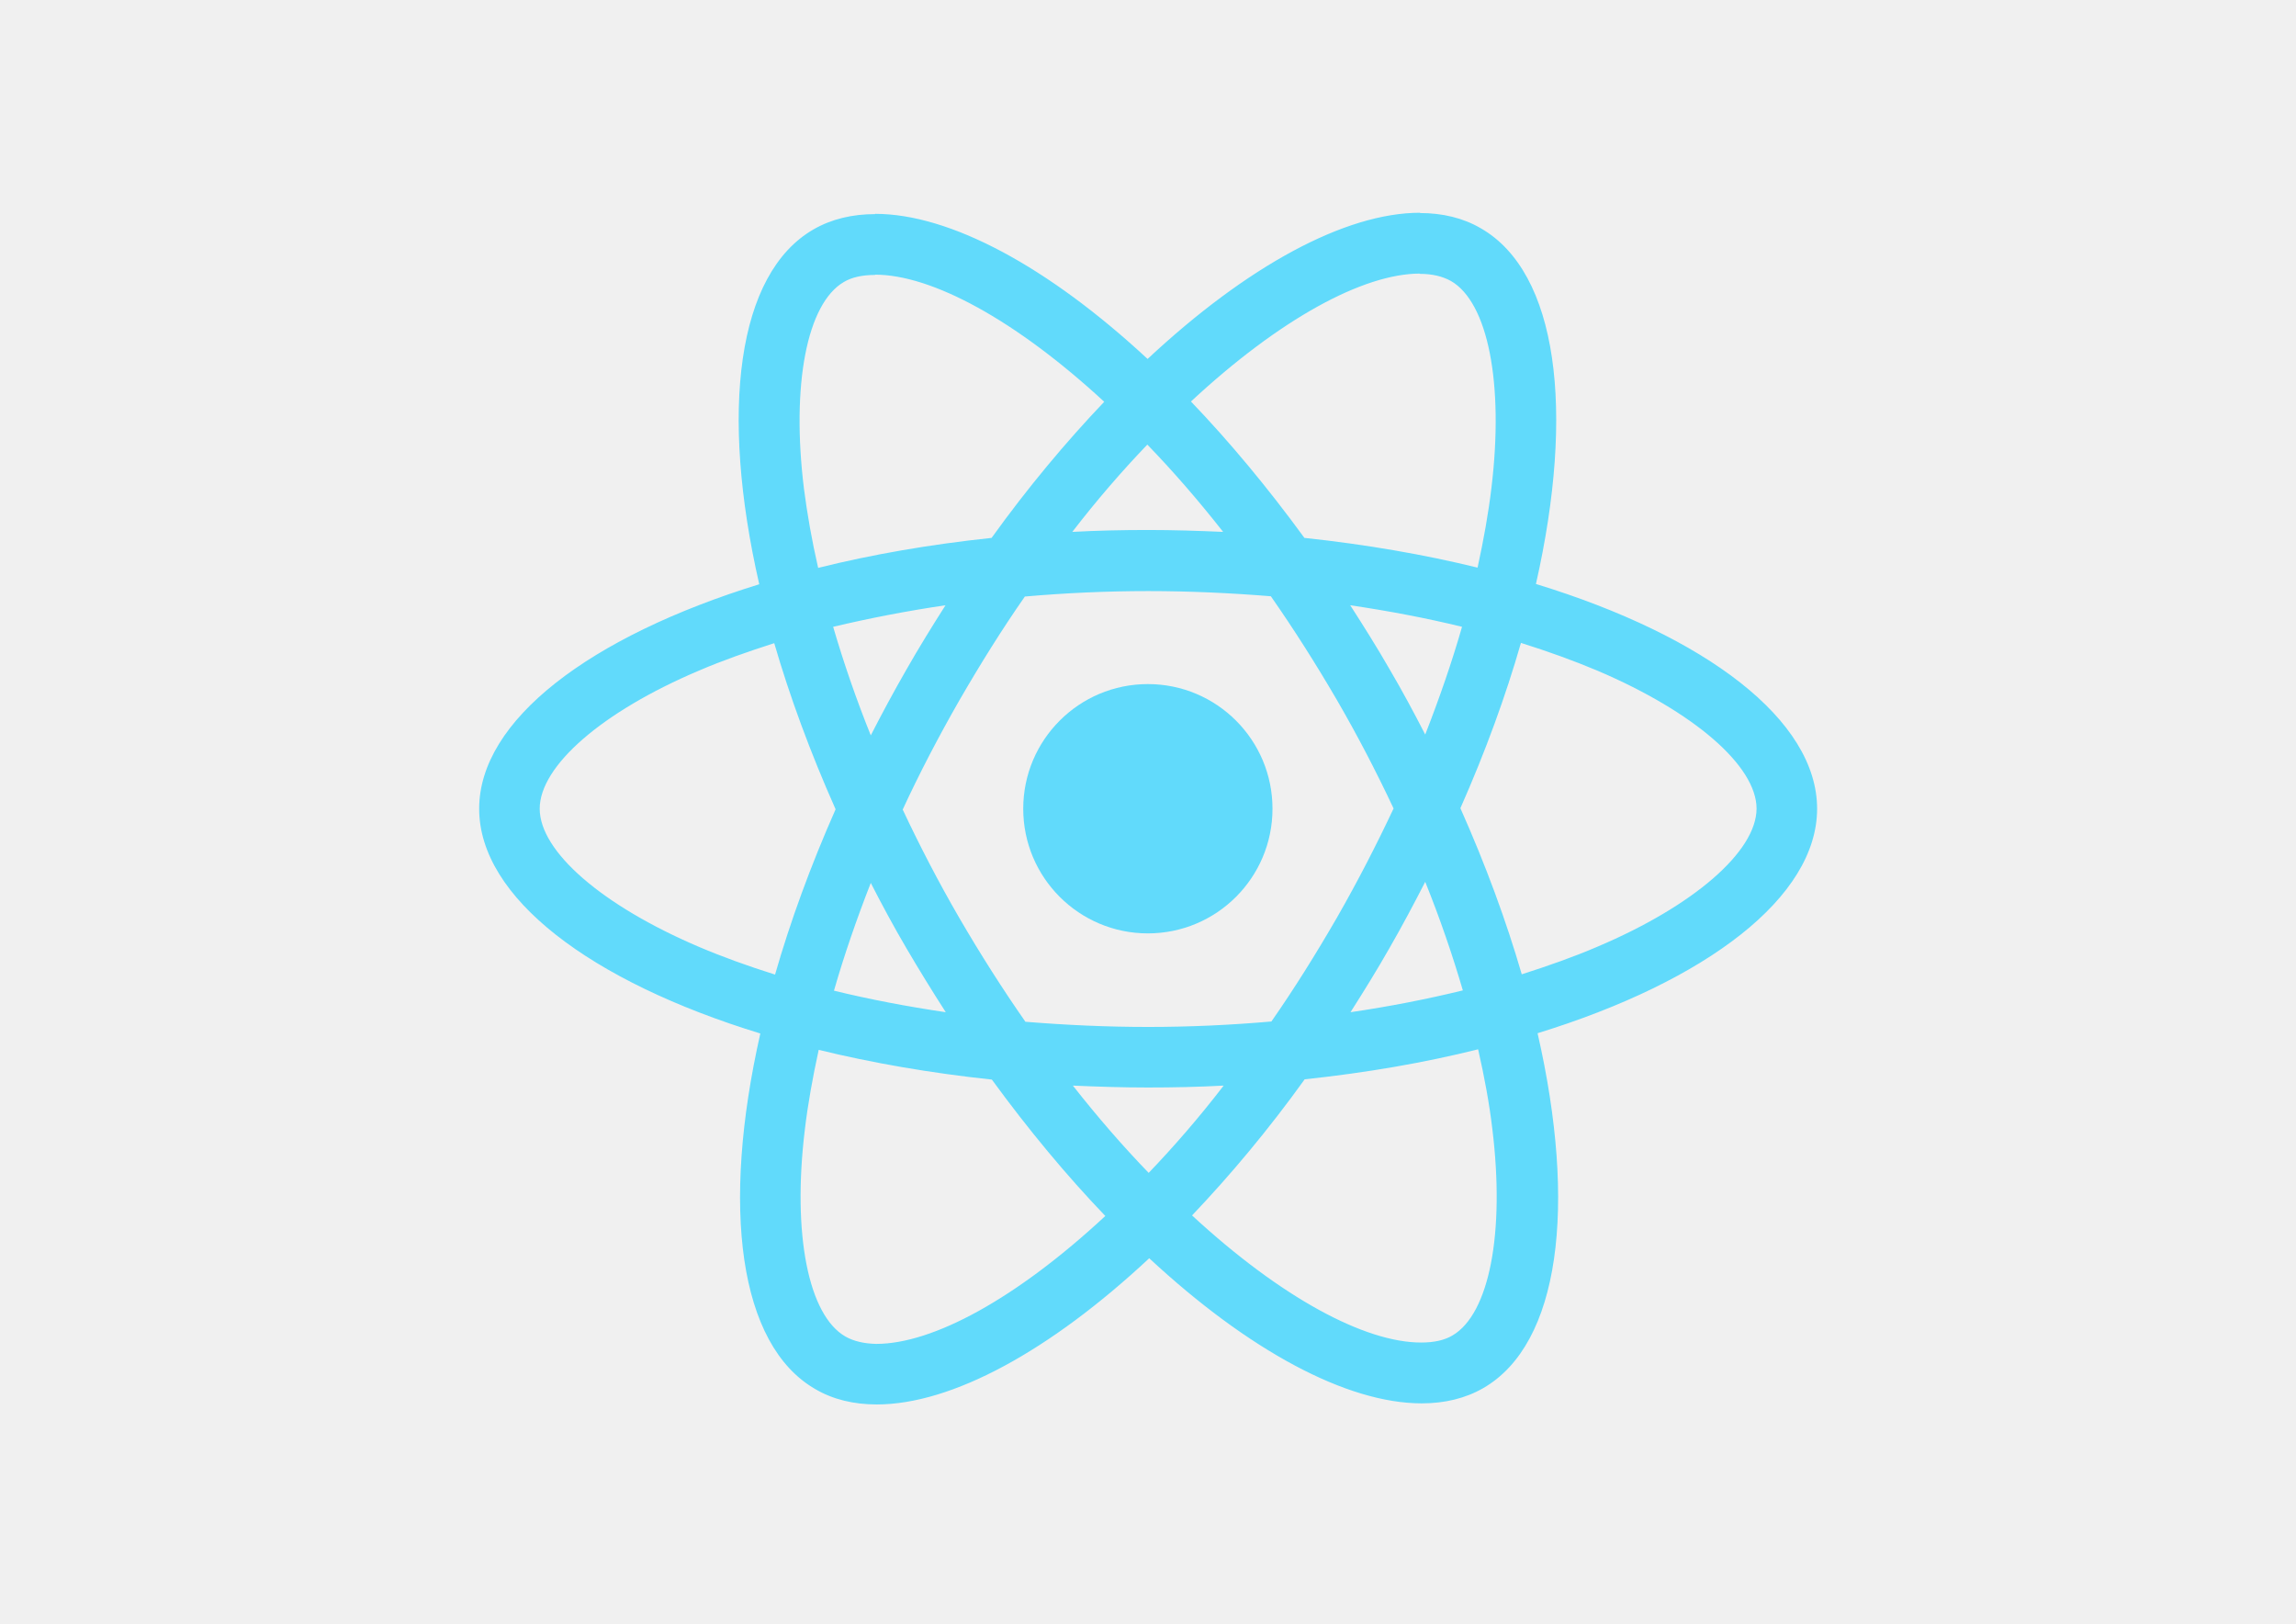
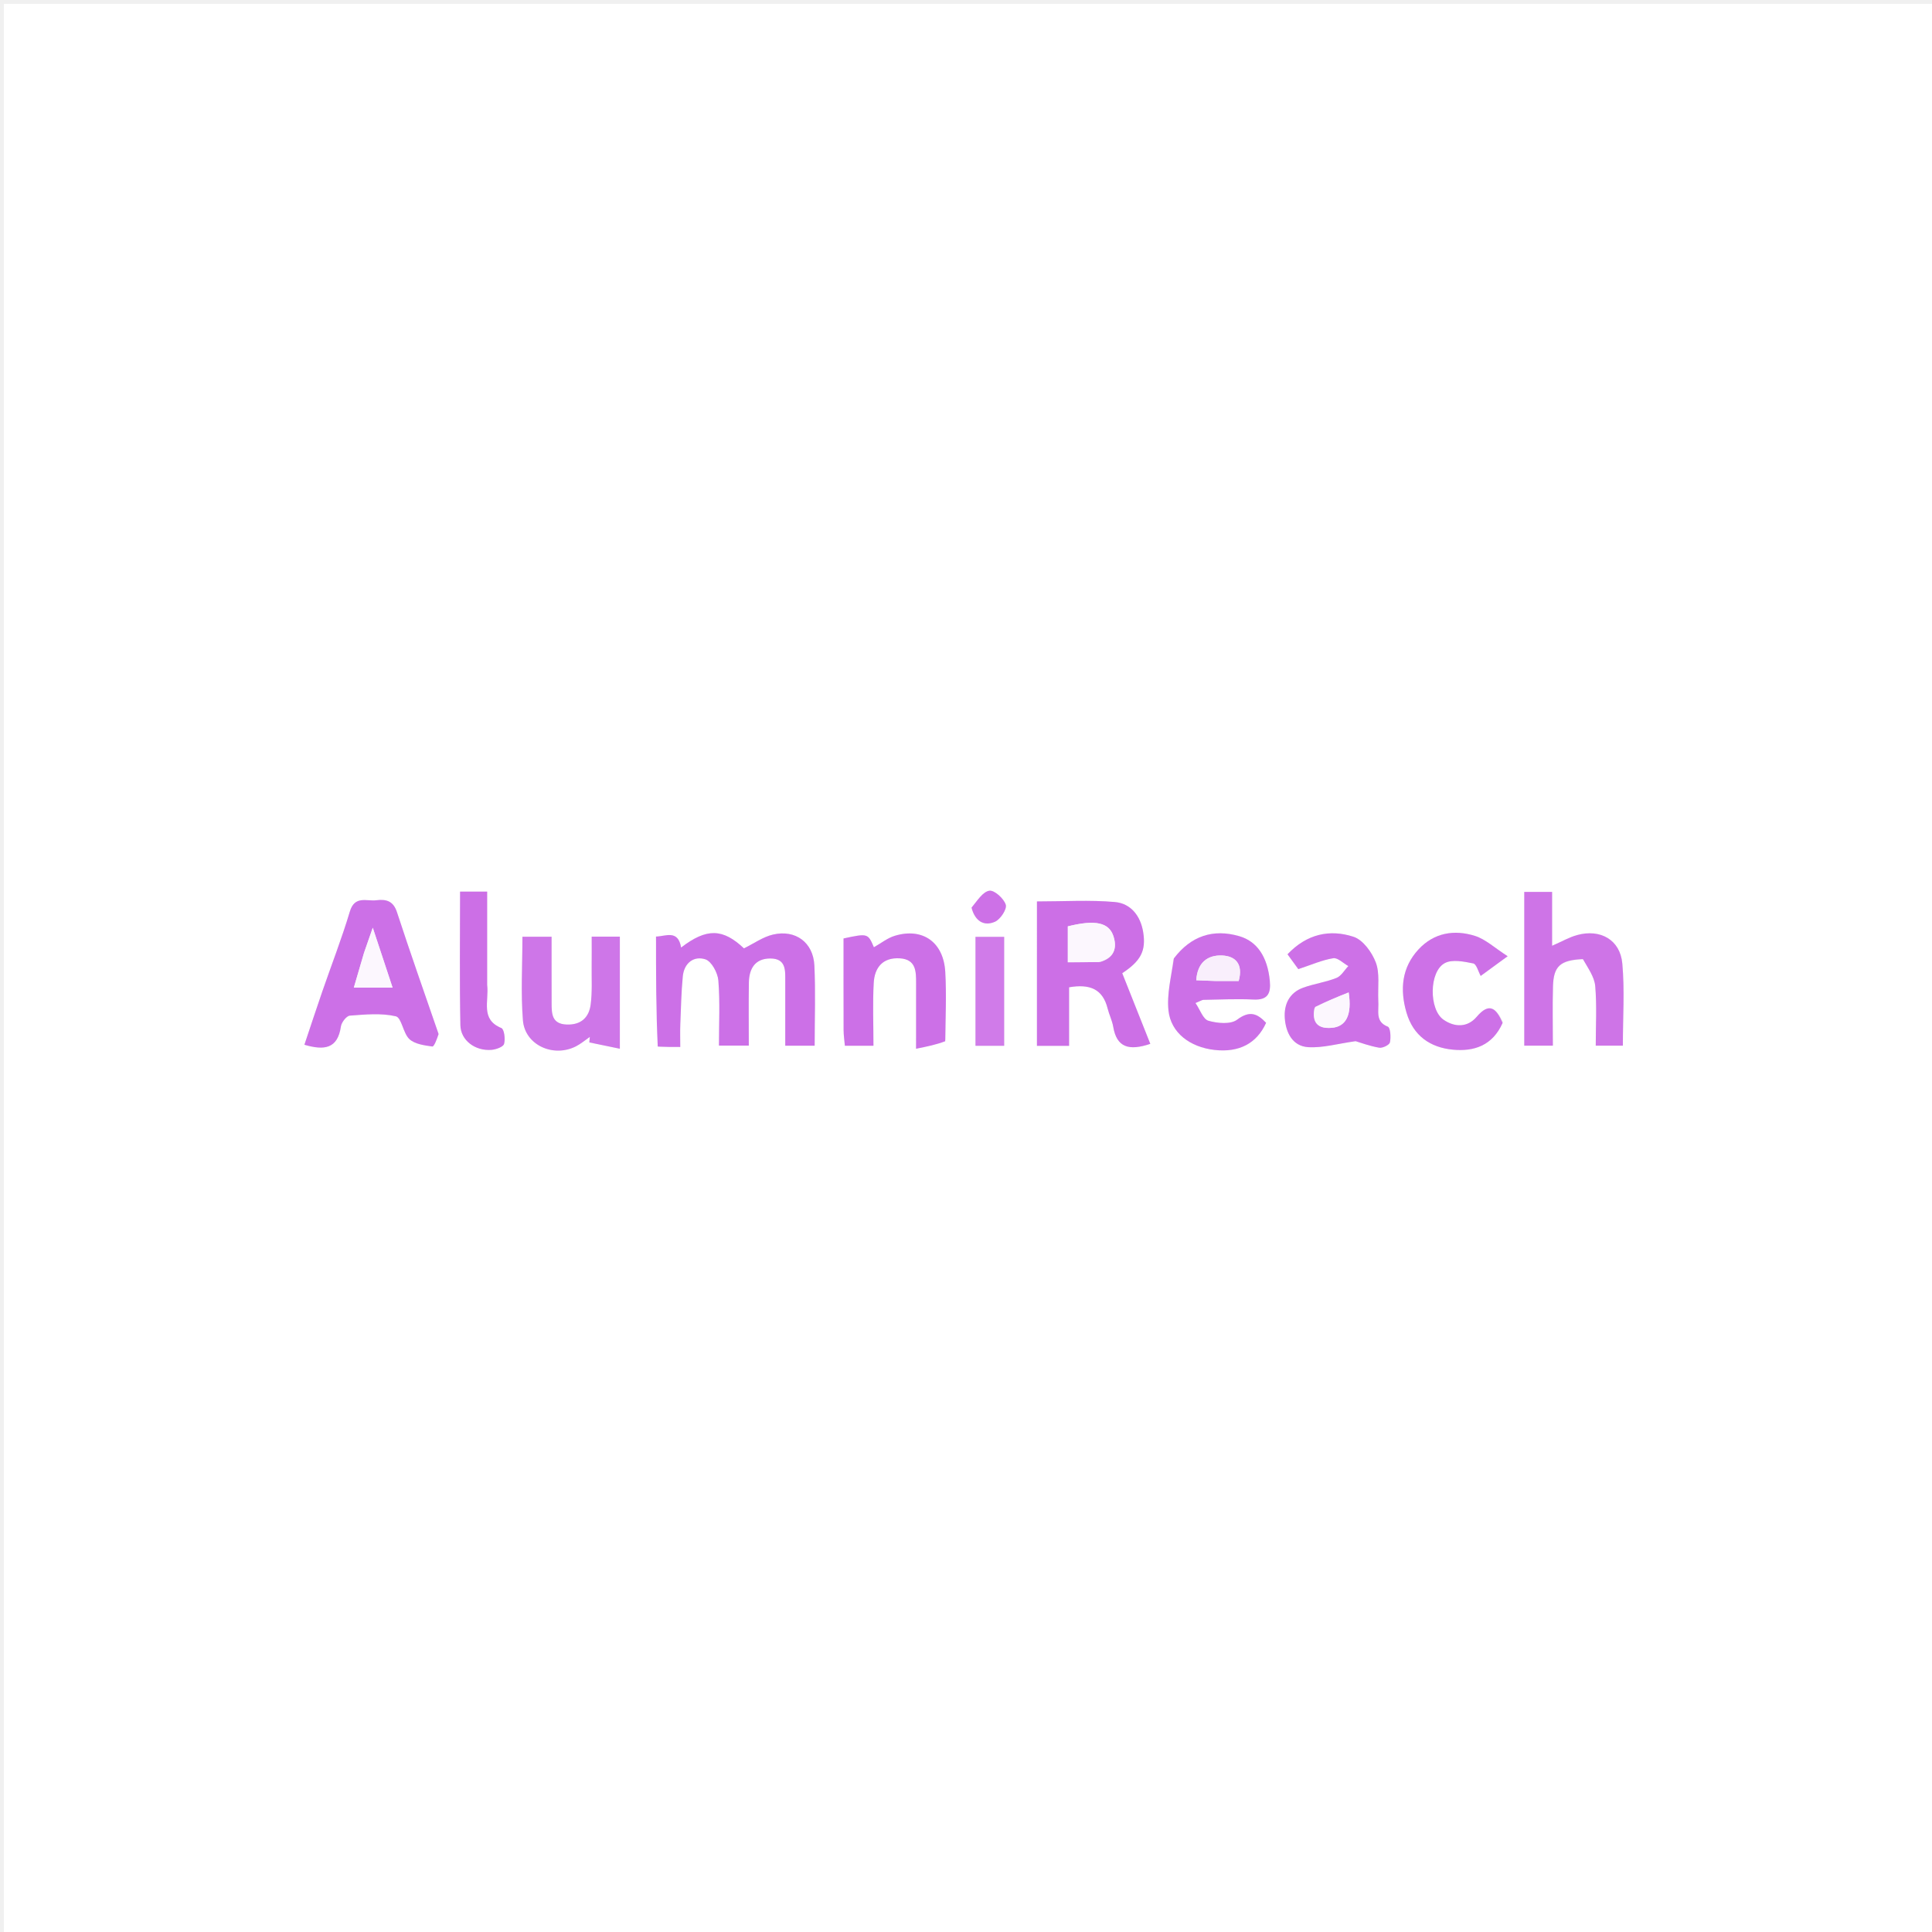
- <svg xmlns="http://www.w3.org/2000/svg" viewBox="0 0 841.9 595.3">
-   <g fill="#61DAFB">
-     <path d="M666.3 296.5c0-32.5-40.7-63.3-103.1-82.4 14.4-63.6 8-114.2-20.2-130.4-6.5-3.8-14.1-5.6-22.4-5.6v22.3c4.6 0 8.3.9 11.4 2.6 13.6 7.8 19.5 37.5 14.9 75.7-1.1 9.4-2.9 19.3-5.1 29.4-19.6-4.8-41-8.5-63.5-10.9-13.5-18.5-27.5-35.3-41.6-50 32.6-30.3 63.2-46.9 84-46.9V78c-27.5 0-63.5 19.6-99.9 53.6-36.4-33.8-72.4-53.2-99.9-53.2v22.3c20.7 0 51.4 16.5 84 46.6-14 14.7-28 31.4-41.3 49.9-22.6 2.4-44 6.1-63.6 11-2.3-10-4-19.7-5.2-29-4.7-38.2 1.1-67.9 14.6-75.8 3-1.8 6.9-2.6 11.5-2.6V78.5c-8.4 0-16 1.8-22.6 5.6-28.1 16.2-34.4 66.7-19.9 130.1-62.2 19.2-102.7 49.9-102.7 82.3 0 32.5 40.7 63.3 103.1 82.4-14.4 63.6-8 114.2 20.2 130.4 6.5 3.8 14.1 5.6 22.5 5.6 27.5 0 63.5-19.6 99.9-53.6 36.4 33.8 72.4 53.2 99.9 53.2 8.4 0 16-1.8 22.6-5.6 28.1-16.2 34.4-66.7 19.9-130.1 62-19.1 102.5-49.9 102.5-82.3zm-130.2-66.7c-3.7 12.9-8.3 26.2-13.5 39.5-4.1-8-8.4-16-13.1-24-4.6-8-9.5-15.8-14.4-23.4 14.2 2.1 27.9 4.7 41 7.9zm-45.8 106.5c-7.8 13.5-15.8 26.3-24.1 38.2-14.9 1.3-30 2-45.2 2-15.1 0-30.2-.7-45-1.9-8.3-11.9-16.4-24.6-24.2-38-7.6-13.1-14.5-26.4-20.8-39.8 6.2-13.4 13.2-26.8 20.7-39.9 7.8-13.5 15.8-26.3 24.1-38.2 14.9-1.3 30-2 45.2-2 15.1 0 30.2.7 45 1.9 8.3 11.9 16.4 24.6 24.2 38 7.6 13.1 14.5 26.4 20.8 39.8-6.3 13.4-13.2 26.8-20.7 39.9zm32.3-13c5.4 13.4 10 26.8 13.8 39.8-13.1 3.2-26.9 5.9-41.2 8 4.9-7.7 9.8-15.6 14.4-23.7 4.6-8 8.9-16.1 13-24.1zM421.2 430c-9.3-9.6-18.6-20.3-27.8-32 9 .4 18.2.7 27.5.7 9.4 0 18.7-.2 27.8-.7-9 11.7-18.3 22.4-27.5 32zm-74.4-58.9c-14.2-2.1-27.9-4.7-41-7.9 3.7-12.9 8.3-26.2 13.5-39.5 4.1 8 8.4 16 13.1 24 4.7 8 9.5 15.8 14.4 23.4zM420.7 163c9.3 9.6 18.6 20.3 27.8 32-9-.4-18.2-.7-27.5-.7-9.4 0-18.7.2-27.8.7 9-11.7 18.3-22.4 27.5-32zm-74 58.9c-4.9 7.7-9.8 15.6-14.4 23.7-4.6 8-8.9 16-13 24-5.4-13.4-10-26.8-13.8-39.8 13.1-3.1 26.9-5.8 41.2-7.9zm-90.5 125.2c-35.4-15.1-58.3-34.9-58.3-50.6 0-15.7 22.9-35.6 58.3-50.6 8.6-3.7 18-7 27.7-10.1 5.7 19.6 13.2 40 22.5 60.9-9.2 20.8-16.6 41.1-22.2 60.6-9.9-3.1-19.3-6.5-28-10.2zM310 490c-13.6-7.8-19.5-37.5-14.9-75.7 1.1-9.4 2.9-19.3 5.1-29.4 19.6 4.8 41 8.5 63.5 10.9 13.5 18.5 27.5 35.3 41.6 50-32.6 30.3-63.2 46.9-84 46.9-4.5-.1-8.3-1-11.3-2.7zm237.2-76.2c4.7 38.2-1.1 67.9-14.6 75.8-3 1.8-6.9 2.6-11.5 2.6-20.7 0-51.4-16.5-84-46.6 14-14.7 28-31.4 41.3-49.9 22.6-2.4 44-6.1 63.6-11 2.3 10.1 4.1 19.8 5.2 29.1zm38.5-66.7c-8.6 3.7-18 7-27.7 10.1-5.7-19.6-13.2-40-22.5-60.9 9.2-20.8 16.6-41.1 22.2-60.6 9.9 3.1 19.3 6.5 28.1 10.2 35.4 15.1 58.3 34.9 58.3 50.6-.1 15.7-23 35.6-58.4 50.6zM320.8 78.4z" />
-     <circle cx="420.9" cy="296.5" r="45.7" />
-     <path d="M520.5 78.1z" />
-   </g>
+ <svg xmlns="http://www.w3.org/2000/svg" version="1.1" id="Layer_1" x="0px" y="0px" width="100%" viewBox="0 0 500 500" enable-background="new 0 0 500 500" xml:space="preserve">
+   <path fill="#FFFFFF" opacity="1" stroke="none" d=" M450,501   C300,501 150.5,501 1,501   C1,334.333 1,167.667 1,1   C167.667,1 334.333,1 501,1   C501,167.667 501,334.333 501,501   C484.167,501 467.333,501 450,501  M170.667,270.955   C172.28,270.955 173.893,270.955 176.051,270.955   C176.051,268.676 175.992,266.883 176.063,265.095   C176.229,260.955 176.312,256.803 176.707,252.682   C177.035,249.258 179.529,247.298 182.555,248.275   C184.146,248.789 185.747,251.764 185.907,253.744   C186.358,259.314 186.065,264.944 186.065,270.604   C188.925,270.604 191.129,270.604 193.789,270.604   C193.789,264.907 193.727,259.605 193.811,254.306   C193.868,250.71 195.386,248.05 199.364,248.056   C203.583,248.062 203.216,251.333 203.222,254.181   C203.232,259.628 203.225,265.074 203.225,270.627   C206.08,270.627 208.291,270.627 210.835,270.627   C210.835,263.456 211.083,256.649 210.76,249.869   C210.476,243.907 205.876,240.505 200.044,241.867   C197.455,242.472 195.12,244.169 192.534,245.437   C187.067,240.268 182.878,240.144 176.271,245.222   C175.479,240.479 172.215,242.347 169.778,242.38   C169.778,252.049 169.778,261.401 170.667,270.955  M268.358,240.602   C268.358,250.559 268.358,260.516 268.358,270.671   C271.331,270.671 273.712,270.671 276.681,270.671   C276.681,265.433 276.681,260.515 276.681,255.509   C282.011,254.597 285.377,255.921 286.65,260.992   C287.054,262.602 287.832,264.134 288.107,265.758   C289.004,271.044 292.128,272.028 297.699,270.147   C295.289,264.08 292.905,258.08 290.437,251.867   C295.152,248.736 296.642,246.175 295.859,241.259   C295.185,237.026 292.643,233.807 288.535,233.443   C282.008,232.866 275.393,233.289 268.359,233.289   C268.359,235.699 268.359,237.668 268.358,240.602  M113.353,267.228   C109.793,256.843 106.143,246.487 102.73,236.054   C101.775,233.135 99.913,232.672 97.401,232.983   C94.863,233.297 91.798,231.699 90.538,235.91   C88.442,242.915 85.773,249.747 83.386,256.666   C81.827,261.184 80.339,265.727 78.778,270.383   C83.902,271.881 87.386,271.46 88.227,265.644   C88.381,264.578 89.673,262.91 90.539,262.845   C94.508,262.549 98.649,262.137 102.437,263.018   C103.952,263.371 104.305,267.391 105.951,268.92   C107.351,270.221 109.819,270.544 111.879,270.833   C112.333,270.896 113.063,268.988 113.353,267.228  M410.035,248.32   C411.016,250.614 412.643,252.854 412.845,255.215   C413.279,260.291 412.978,265.429 412.978,270.611   C415.797,270.611 417.993,270.611 419.997,270.611   C419.997,263.248 420.48,256.248 419.852,249.35   C419.294,243.211 414.159,240.336 408.144,241.996   C406.141,242.548 404.283,243.629 401.684,244.763   C401.684,239.818 401.684,235.281 401.684,230.82   C398.841,230.82 396.63,230.82 394.479,230.82   C394.479,244.367 394.479,257.458 394.479,270.618   C397.041,270.618 399.249,270.618 401.881,270.618   C401.881,265.254 401.772,260.279 401.911,255.312   C402.058,250.037 403.763,248.472 410.035,248.32  M303.588,248.365   C303.132,252.747 301.952,257.203 302.397,261.491   C302.998,267.293 307.988,271.002 314.301,271.721   C320.658,272.446 325.248,270.06 327.668,264.703   C325.399,262.314 323.434,261.433 320.152,263.9   C318.483,265.154 315.06,264.836 312.734,264.168   C311.358,263.773 310.576,261.309 309.396,259.583   C310.824,258.995 311.124,258.767 311.427,258.763   C315.744,258.698 320.071,258.469 324.375,258.682   C328.148,258.868 328.936,257.052 328.626,253.82   C328.031,247.636 325.35,243.626 320.729,242.282   C313.984,240.322 308.229,242.189 303.588,248.365  M356.699,258.444   C356.554,255.296 357.119,251.878 356.057,249.077   C355.059,246.446 352.744,243.243 350.303,242.441   C344.178,240.429 338.214,241.676 333.205,246.967   C334.29,248.46 335.306,249.859 335.999,250.811   C339.431,249.68 342.176,248.449 345.044,247.989   C346.206,247.802 347.638,249.293 348.948,250.021   C347.934,251.077 347.105,252.6 345.867,253.092   C343.116,254.187 340.098,254.595 337.301,255.597   C333.678,256.896 332.242,259.94 332.503,263.52   C332.774,267.249 334.514,270.749 338.548,271.005   C342.324,271.244 346.186,270.104 350.83,269.457   C352.077,269.824 354.465,270.724 356.934,271.147   C357.807,271.297 359.569,270.433 359.715,269.767   C360.003,268.453 359.835,265.96 359.171,265.7   C355.812,264.383 356.911,261.695 356.699,258.444  M142.749,249.596   C142.749,247.197 142.749,244.799 142.749,242.42   C139.748,242.42 137.664,242.42 135.202,242.42   C135.202,249.851 134.763,256.994 135.332,264.056   C135.849,270.456 143.191,273.78 149.051,270.794   C150.332,270.141 151.453,269.174 152.648,268.351   C152.603,268.826 152.558,269.3 152.513,269.775   C155.031,270.297 157.548,270.819 160.417,271.414   C160.417,261.11 160.417,251.765 160.417,242.397   C157.891,242.397 155.8,242.397 153.128,242.397   C153.128,245.137 153.151,247.589 153.122,250.042   C153.083,253.365 153.298,256.727 152.861,260   C152.418,263.314 150.367,265.283 146.676,265.15   C142.764,265.008 142.767,262.306 142.756,259.542   C142.744,256.549 142.75,253.555 142.749,249.596  M244.704,269.034   C244.703,263.205 244.962,257.361 244.637,251.55   C244.204,243.839 238.803,240.02 231.617,242.168   C229.676,242.748 227.974,244.131 226.164,245.145   C224.617,241.539 224.574,241.525 218.308,242.87   C218.308,250.704 218.293,258.663 218.323,266.623   C218.328,267.917 218.53,269.212 218.653,270.637   C221.135,270.637 223.347,270.637 226.049,270.637   C226.049,264.972 225.83,259.658 226.121,254.372   C226.338,250.429 228.437,247.75 232.85,248.016   C237.119,248.273 237.093,251.447 237.084,254.565   C237.068,259.853 237.08,265.141 237.08,271.412   C240.025,270.82 242.282,270.366 244.704,269.034  M388.972,264.361   C387.239,260.945 385.454,259.271 382.158,263.157   C379.816,265.918 376.496,265.923 373.575,263.892   C369.784,261.257 369.82,251.436 373.915,249.251   C375.842,248.223 378.864,248.854 381.271,249.333   C382.108,249.499 382.586,251.469 383.203,252.571   C385.902,250.598 387.445,249.47 390.183,247.469   C386.788,245.293 384.484,243.092 381.756,242.222   C376.378,240.507 371.098,241.383 367.097,245.717   C362.762,250.414 362.259,256.086 363.989,262.035   C365.733,268.034 370.111,271.099 376.015,271.657   C381.456,272.171 386.263,270.63 388.972,264.361  M126.077,254.413   C126.077,246.638 126.077,238.863 126.077,230.747   C123.569,230.747 121.521,230.747 119.065,230.747   C119.065,242.467 118.919,253.891 119.145,265.308   C119.223,269.278 123.023,272.045 127.196,271.703   C128.371,271.606 130.226,270.949 130.453,270.167   C130.818,268.912 130.488,266.356 129.754,266.056   C124.266,263.812 126.589,259.149 126.077,254.413  M259.881,263.411   C259.881,256.47 259.881,249.529 259.881,242.454   C257,242.454 254.791,242.454 252.452,242.454   C252.452,252.073 252.452,261.307 252.452,270.654   C255.005,270.654 257.22,270.654 259.881,270.654   C259.881,268.314 259.881,266.347 259.881,263.411  M251.479,235.253   C252.364,238.414 254.649,239.789 257.491,238.551   C258.896,237.939 260.639,235.297 260.296,234.155   C259.817,232.56 257.355,230.327 256.057,230.517   C254.338,230.768 252.923,233.098 251.479,235.253  z" />
+   <path fill="#CC70E7" opacity="1" stroke="none" d=" M170.223,270.854   C169.778,261.401 169.778,252.049 169.778,242.38   C172.215,242.347 175.479,240.479 176.271,245.222   C182.878,240.144 187.067,240.268 192.534,245.437   C195.12,244.169 197.455,242.472 200.044,241.867   C205.876,240.505 210.476,243.907 210.76,249.869   C211.083,256.649 210.835,263.456 210.835,270.627   C208.291,270.627 206.08,270.627 203.225,270.627   C203.225,265.074 203.232,259.628 203.222,254.181   C203.216,251.333 203.583,248.062 199.364,248.056   C195.386,248.05 193.868,250.71 193.811,254.306   C193.727,259.605 193.789,264.907 193.789,270.604   C191.129,270.604 188.925,270.604 186.065,270.604   C186.065,264.944 186.358,259.314 185.907,253.744   C185.747,251.764 184.146,248.789 182.555,248.275   C179.529,247.298 177.035,249.258 176.707,252.682   C176.312,256.803 176.229,260.955 176.063,265.095   C175.992,266.883 176.051,268.676 176.051,270.955   C173.893,270.955 172.28,270.955 170.223,270.854  z" />
+   <path fill="#CC6FE6" opacity="1" stroke="none" d=" M268.359,240.12   C268.359,237.668 268.359,235.699 268.359,233.289   C275.393,233.289 282.008,232.866 288.535,233.443   C292.643,233.807 295.185,237.026 295.859,241.259   C296.642,246.175 295.152,248.736 290.437,251.867   C292.905,258.08 295.289,264.08 297.699,270.147   C292.128,272.028 289.004,271.044 288.107,265.758   C287.832,264.134 287.054,262.602 286.65,260.992   C285.377,255.921 282.011,254.597 276.681,255.509   C276.681,260.515 276.681,265.433 276.681,270.671   C273.712,270.671 271.331,270.671 268.358,270.671   C268.358,260.516 268.358,250.559 268.359,240.12  M284.806,248.934   C288.213,247.918 289.177,245.536 288.181,242.364   C287.035,238.718 283.474,237.967 276.352,239.74   C276.352,242.625 276.352,245.544 276.352,249.025   C279.059,249.025 281.508,249.025 284.806,248.934  z" />
+   <path fill="#CC70E7" opacity="1" stroke="none" d=" M113.51,267.608   C113.063,268.988 112.333,270.896 111.879,270.833   C109.819,270.544 107.351,270.221 105.951,268.92   C104.305,267.391 103.952,263.371 102.437,263.018   C98.649,262.137 94.508,262.549 90.539,262.845   C89.673,262.91 88.381,264.578 88.227,265.644   C87.386,271.46 83.902,271.881 78.778,270.383   C80.339,265.727 81.827,261.184 83.386,256.666   C85.773,249.747 88.442,242.915 90.538,235.91   C91.798,231.699 94.863,233.297 97.401,232.983   C99.913,232.672 101.775,233.135 102.73,236.054   C106.143,246.487 109.793,256.843 113.51,267.608  M94.144,246.773   C93.328,249.574 92.512,252.376 91.571,255.606   C95.077,255.606 97.918,255.606 101.602,255.606   C99.909,250.486 98.407,245.943 96.473,240.094   C95.465,243.007 94.94,244.527 94.144,246.773  z" />
+   <path fill="#CE74E7" opacity="1" stroke="none" d=" M409.642,248.209   C403.763,248.472 402.058,250.037 401.911,255.312   C401.772,260.279 401.881,265.254 401.881,270.618   C399.249,270.618 397.041,270.618 394.479,270.618   C394.479,257.458 394.479,244.367 394.479,230.82   C396.63,230.82 398.841,230.82 401.684,230.82   C401.684,235.281 401.684,239.818 401.684,244.763   C404.283,243.629 406.141,242.548 408.144,241.996   C414.159,240.336 419.294,243.211 419.852,249.35   C420.48,256.248 419.997,263.248 419.997,270.611   C417.993,270.611 415.797,270.611 412.978,270.611   C412.978,265.429 413.279,260.291 412.845,255.215   C412.643,252.854 411.016,250.614 409.642,248.209  z" />
+   <path fill="#CC70E7" opacity="1" stroke="none" d=" M303.792,248.038   C308.229,242.189 313.984,240.322 320.729,242.282   C325.35,243.626 328.031,247.636 328.626,253.82   C328.936,257.052 328.148,258.868 324.375,258.682   C320.071,258.469 315.744,258.698 311.427,258.763   C311.124,258.767 310.824,258.995 309.396,259.583   C310.576,261.309 311.358,263.773 312.734,264.168   C315.06,264.836 318.483,265.154 320.152,263.9   C323.434,261.433 325.399,262.314 327.668,264.703   C325.248,270.06 320.658,272.446 314.301,271.721   C307.988,271.002 302.998,267.293 302.397,261.491   C301.952,257.203 303.132,252.747 303.792,248.038  M314.672,253.874   C316.635,253.874 318.599,253.874 320.573,253.874   C321.786,249.462 319.698,247.436 316.311,247.284   C312.432,247.11 309.868,249.211 309.594,253.684   C311.176,253.756 312.491,253.815 314.672,253.874  z" />
+   <path fill="#CD71E7" opacity="1" stroke="none" d=" M356.699,258.914   C356.911,261.695 355.812,264.383 359.171,265.7   C359.835,265.96 360.003,268.453 359.715,269.767   C359.569,270.433 357.807,271.297 356.934,271.147   C354.465,270.724 352.077,269.824 350.83,269.457   C346.186,270.104 342.324,271.244 338.548,271.005   C334.514,270.749 332.774,267.249 332.503,263.52   C332.242,259.94 333.678,256.896 337.301,255.597   C340.098,254.595 343.116,254.187 345.867,253.092   C347.105,252.6 347.934,251.077 348.948,250.021   C347.638,249.293 346.206,247.802 345.044,247.989   C342.176,248.449 339.431,249.68 335.999,250.811   C335.306,249.859 334.29,248.46 333.205,246.967   C338.214,241.676 344.178,240.429 350.303,242.441   C352.744,243.243 355.059,246.446 356.057,249.077   C357.119,251.878 356.554,255.296 356.699,258.914  M340.157,260.961   C339.459,264.607 341.007,266.299 344.661,265.995   C348.374,265.686 349.935,262.64 349.028,256.844   C346.112,258.007 343.313,259.124 340.157,260.961  z" />
+   <path fill="#CE76E8" opacity="1" stroke="none" d=" M142.748,250.079   C142.75,253.555 142.744,256.549 142.756,259.542   C142.767,262.306 142.764,265.008 146.676,265.15   C150.367,265.283 152.418,263.314 152.861,260   C153.298,256.727 153.083,253.365 153.122,250.042   C153.151,247.589 153.128,245.137 153.128,242.397   C155.8,242.397 157.891,242.397 160.417,242.397   C160.417,251.765 160.417,261.11 160.417,271.414   C157.548,270.819 155.031,270.297 152.513,269.775   C152.558,269.3 152.603,268.826 152.648,268.351   C151.453,269.174 150.332,270.141 149.051,270.794   C143.191,273.78 135.849,270.456 135.332,264.056   C134.763,256.994 135.202,249.851 135.202,242.42   C137.664,242.42 139.748,242.42 142.749,242.42   C142.749,244.799 142.749,247.197 142.748,250.079  z" />
+   <path fill="#CC70E7" opacity="1" stroke="none" d=" M244.622,269.473   C242.282,270.366 240.025,270.82 237.08,271.412   C237.08,265.141 237.068,259.853 237.084,254.565   C237.093,251.447 237.119,248.273 232.85,248.016   C228.437,247.75 226.338,250.429 226.121,254.372   C225.83,259.658 226.049,264.972 226.049,270.637   C223.347,270.637 221.135,270.637 218.653,270.637   C218.53,269.212 218.328,267.917 218.323,266.623   C218.293,258.663 218.308,250.704 218.308,242.87   C224.574,241.525 224.617,241.539 226.164,245.145   C227.974,244.131 229.676,242.748 231.617,242.168   C238.803,240.02 244.204,243.839 244.637,251.55   C244.962,257.361 244.703,263.205 244.622,269.473  z" />
+   <path fill="#CD71E7" opacity="1" stroke="none" d=" M388.885,264.725   C386.263,270.63 381.456,272.171 376.015,271.657   C370.111,271.099 365.733,268.034 363.989,262.035   C362.259,256.086 362.762,250.414 367.097,245.717   C371.098,241.383 376.378,240.507 381.756,242.222   C384.484,243.092 386.788,245.293 390.183,247.469   C387.445,249.47 385.902,250.598 383.203,252.571   C382.586,251.469 382.108,249.499 381.271,249.333   C378.864,248.854 375.842,248.223 373.915,249.251   C369.82,251.436 369.784,261.257 373.575,263.892   C376.496,265.923 379.816,265.918 382.158,263.157   C385.454,259.271 387.239,260.945 388.885,264.725  z" />
+   <path fill="#CC6FE6" opacity="1" stroke="none" d=" M126.077,254.897   C126.589,259.149 124.266,263.812 129.754,266.056   C130.488,266.356 130.818,268.912 130.453,270.167   C130.226,270.949 128.371,271.606 127.196,271.703   C123.023,272.045 119.223,269.278 119.145,265.308   C118.919,253.891 119.065,242.467 119.065,230.747   C121.521,230.747 123.569,230.747 126.077,230.747   C126.077,238.863 126.077,246.638 126.077,254.897  z" />
+   <path fill="#D07BE9" opacity="1" stroke="none" d=" M259.881,263.896   C259.881,266.347 259.881,268.314 259.881,270.654   C257.22,270.654 255.005,270.654 252.452,270.654   C252.452,261.307 252.452,252.073 252.452,242.454   C254.791,242.454 257,242.454 259.881,242.454   C259.881,249.529 259.881,256.47 259.881,263.896  z" />
+   <path fill="#CD71E7" opacity="1" stroke="none" d=" M251.428,234.893   C252.923,233.098 254.338,230.768 256.057,230.517   C257.355,230.327 259.817,232.56 260.296,234.155   C260.639,235.297 258.896,237.939 257.491,238.551   C254.649,239.789 252.364,238.414 251.428,234.893  z" />
+   <path fill="#FCF7FE" opacity="1" stroke="none" d=" M284.381,248.98   C281.508,249.025 279.059,249.025 276.352,249.025   C276.352,245.544 276.352,242.625 276.352,239.74   C283.474,237.967 287.035,238.718 288.181,242.364   C289.177,245.536 288.213,247.918 284.381,248.98  z" />
+   <path fill="#FCF7FE" opacity="1" stroke="none" d=" M94.279,246.41   C94.94,244.527 95.465,243.007 96.473,240.094   C98.407,245.943 99.909,250.486 101.602,255.606   C97.918,255.606 95.077,255.606 91.571,255.606   C92.512,252.376 93.328,249.574 94.279,246.41  z" />
+   <path fill="#F9EFFC" opacity="1" stroke="none" d=" M314.239,253.874   C312.491,253.815 311.176,253.756 309.594,253.684   C309.868,249.211 312.432,247.11 316.311,247.284   C319.698,247.436 321.786,249.462 320.573,253.874   C318.599,253.874 316.635,253.874 314.239,253.874  z" />
+   <path fill="#FCF7FE" opacity="1" stroke="none" d=" M340.336,260.601   C343.313,259.124 346.112,258.007 349.028,256.844   C349.935,262.64 348.374,265.686 344.661,265.995   C341.007,266.299 339.459,264.607 340.336,260.601  z" />
</svg>
